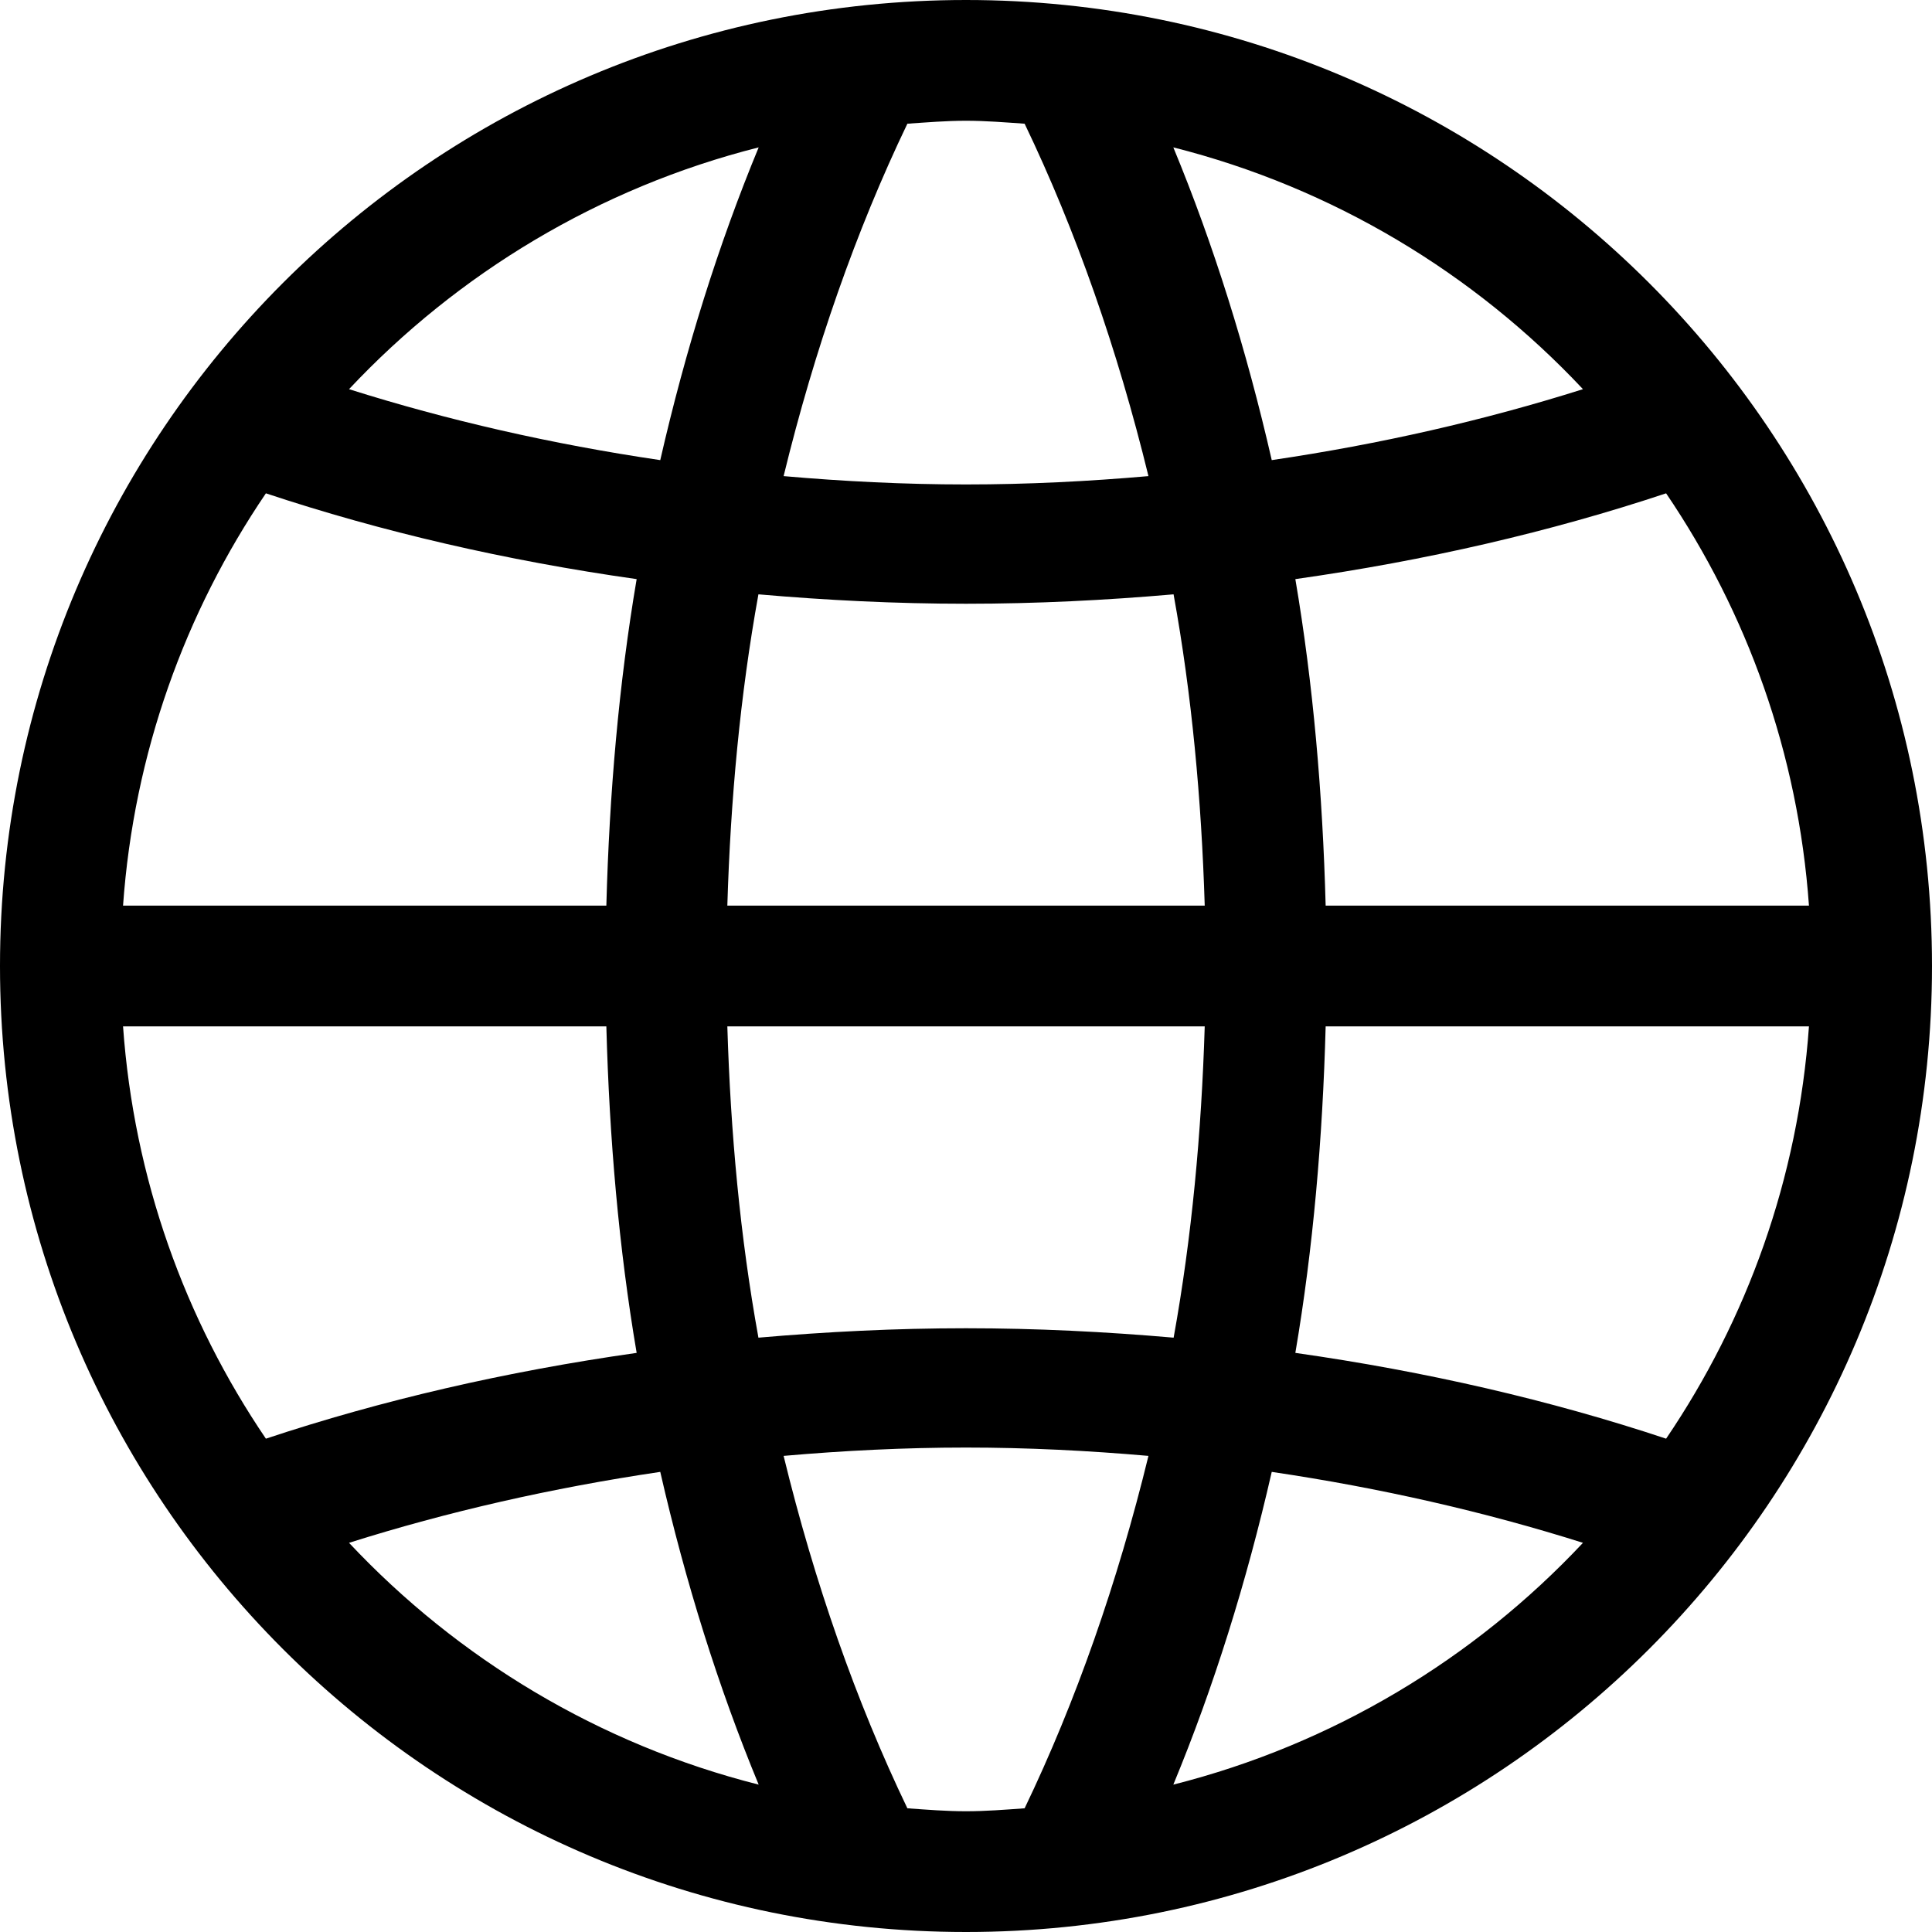
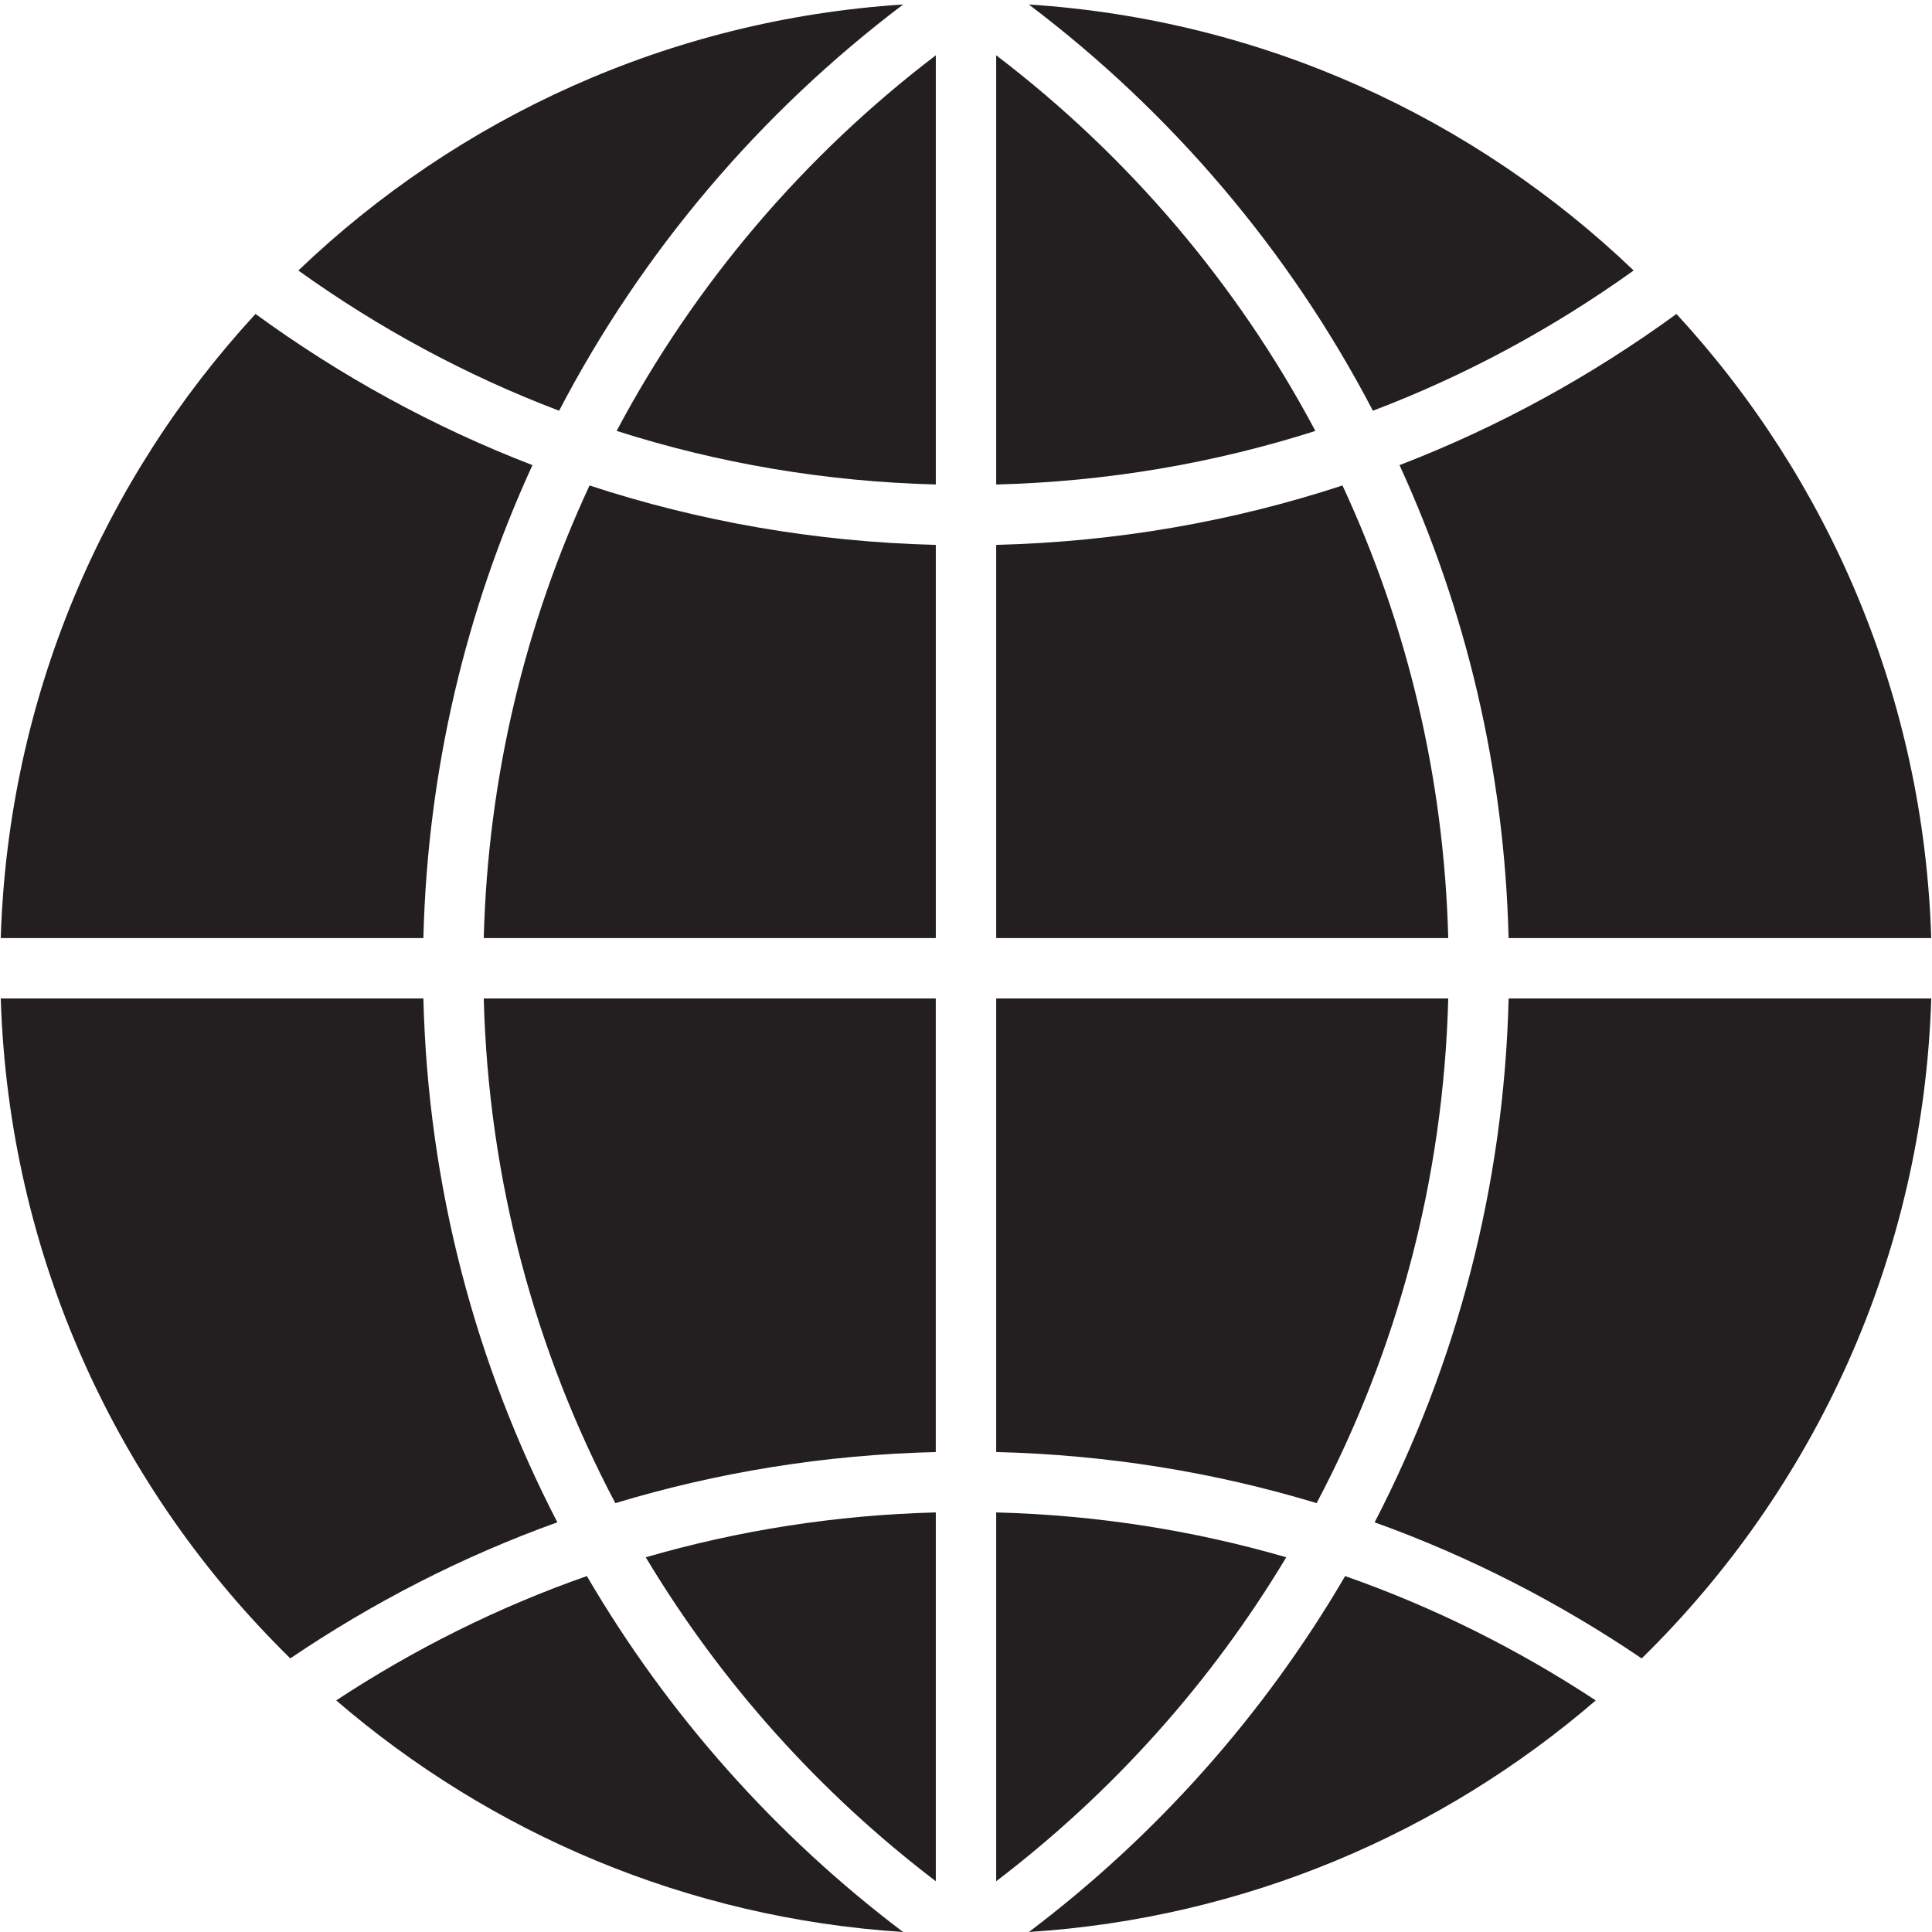
- <svg xmlns="http://www.w3.org/2000/svg" width="800px" height="800px" viewBox="0 0 32 32" version="1.1">
-   <defs>
- 
- </defs>
-   <g id="Page-1" stroke="none" stroke-width="1" fill="none" fill-rule="evenodd">
-     <g id="Icon-Set" transform="translate(-204, -671)" fill="#000000">
-       <path d="M231.596,694.829 C229.681,694.192 227.622,693.716 225.455,693.408 C225.75,691.675 225.907,689.859 225.957,688 L233.962,688 C233.783,690.521 232.936,692.854 231.596,694.829 L231.596,694.829 Z M223.434,700.559 C224.1,698.95 224.645,697.211 225.064,695.379 C226.862,695.645 228.586,696.038 230.219,696.554 C228.415,698.477 226.073,699.892 223.434,700.559 L223.434,700.559 Z M220.971,700.951 C220.649,700.974 220.328,701 220,701 C219.672,701 219.352,700.974 219.029,700.951 C218.178,699.179 217.489,697.207 216.979,695.114 C217.973,695.027 218.98,694.976 220,694.976 C221.02,694.976 222.027,695.027 223.022,695.114 C222.511,697.207 221.822,699.179 220.971,700.951 L220.971,700.951 Z M209.781,696.554 C211.414,696.038 213.138,695.645 214.936,695.379 C215.355,697.211 215.9,698.95 216.566,700.559 C213.927,699.892 211.586,698.477 209.781,696.554 L209.781,696.554 Z M208.404,694.829 C207.064,692.854 206.217,690.521 206.038,688 L214.043,688 C214.093,689.859 214.25,691.675 214.545,693.408 C212.378,693.716 210.319,694.192 208.404,694.829 L208.404,694.829 Z M208.404,679.171 C210.319,679.808 212.378,680.285 214.545,680.592 C214.25,682.325 214.093,684.141 214.043,686 L206.038,686 C206.217,683.479 207.064,681.146 208.404,679.171 L208.404,679.171 Z M216.566,673.441 C215.9,675.05 215.355,676.789 214.936,678.621 C213.138,678.356 211.414,677.962 209.781,677.446 C211.586,675.523 213.927,674.108 216.566,673.441 L216.566,673.441 Z M219.029,673.049 C219.352,673.027 219.672,673 220,673 C220.328,673 220.649,673.027 220.971,673.049 C221.822,674.821 222.511,676.794 223.022,678.886 C222.027,678.973 221.02,679.024 220,679.024 C218.98,679.024 217.973,678.973 216.979,678.886 C217.489,676.794 218.178,674.821 219.029,673.049 L219.029,673.049 Z M223.954,688 C223.9,689.761 223.74,691.493 223.439,693.156 C222.313,693.058 221.168,693 220,693 C218.832,693 217.687,693.058 216.562,693.156 C216.26,691.493 216.1,689.761 216.047,688 L223.954,688 L223.954,688 Z M216.047,686 C216.1,684.239 216.26,682.507 216.562,680.844 C217.687,680.942 218.832,681 220,681 C221.168,681 222.313,680.942 223.438,680.844 C223.74,682.507 223.9,684.239 223.954,686 L216.047,686 L216.047,686 Z M230.219,677.446 C228.586,677.962 226.862,678.356 225.064,678.621 C224.645,676.789 224.1,675.05 223.434,673.441 C226.073,674.108 228.415,675.523 230.219,677.446 L230.219,677.446 Z M231.596,679.171 C232.936,681.146 233.783,683.479 233.962,686 L225.957,686 C225.907,684.141 225.75,682.325 225.455,680.592 C227.622,680.285 229.681,679.808 231.596,679.171 L231.596,679.171 Z M220,671 C211.164,671 204,678.163 204,687 C204,695.837 211.164,703 220,703 C228.836,703 236,695.837 236,687 C236,678.163 228.836,671 220,671 L220,671 Z" id="globe">
- 
- </path>
-     </g>
+ <svg xmlns="http://www.w3.org/2000/svg" version="1.0" id="Layer_1" width="800px" height="800px" viewBox="0 0 64 64" enable-background="new 0 0 64 64" xml:space="preserve">
+   <g>
+     <path fill="#231F20" d="M33,1.832V16.05c3.678-0.095,7.227-0.706,10.573-1.775C40.982,9.398,37.362,5.155,33,1.832z" />
+     <path fill="#231F20" d="M46.361,15.408c2.198,4.789,3.476,10.085,3.613,15.667h14c-0.245-7.968-3.396-15.202-8.439-20.675   C52.73,12.446,49.653,14.141,46.361,15.408z" />
+     <path fill="#231F20" d="M45.479,13.606c3.095-1.175,5.99-2.748,8.638-4.646c-5.278-5.051-12.278-8.312-20.035-8.811   C38.809,3.722,42.718,8.313,45.479,13.606z" />
+     <path fill="#231F20" d="M49.975,33.075c-0.153,6.246-1.736,12.134-4.438,17.354c3.153,1.134,6.117,2.66,8.846,4.508   c5.71-5.592,9.328-13.303,9.592-21.861H49.975z" />
+     <path fill="#231F20" d="M47.975,33.075H33v15.025c3.684,0.091,7.244,0.672,10.615,1.693C46.264,44.78,47.818,39.103,47.975,33.075z   " />
+     <path fill="#231F20" d="M31,33.075H16.025c0.156,6.027,1.711,11.705,4.359,16.719c3.371-1.021,6.932-1.603,10.615-1.693V33.075z" />
+     <path fill="#231F20" d="M33,62.318c3.844-2.929,7.113-6.569,9.609-10.731c-3.062-0.889-6.282-1.4-9.609-1.486V62.318z" />
+     <path fill="#231F20" d="M33,31.075h14.975c-0.139-5.346-1.377-10.416-3.504-14.993C40.847,17.271,36.997,17.951,33,18.05V31.075z" />
+     <path fill="#231F20" d="M31,18.05c-3.997-0.099-7.848-0.779-11.471-1.968c-2.127,4.577-3.365,9.647-3.504,14.993H31V18.05z" />
+     <path fill="#231F20" d="M18.521,13.606c2.761-5.293,6.67-9.885,11.397-13.457c-7.757,0.499-14.757,3.76-20.035,8.812   C12.53,10.859,15.427,12.432,18.521,13.606z" />
+     <path fill="#231F20" d="M31,62.318V50.101c-3.327,0.086-6.548,0.598-9.609,1.486C23.887,55.749,27.156,59.391,31,62.318z" />
+     <path fill="#231F20" d="M44.559,52.21c-2.683,4.592-6.251,8.599-10.476,11.79c7.156-0.46,13.668-3.271,18.778-7.671   C50.293,54.639,47.512,53.244,44.559,52.21z" />
+     <path fill="#231F20" d="M19.441,52.209c-2.953,1.034-5.734,2.429-8.304,4.119c5.11,4.4,11.623,7.212,18.779,7.672   C25.692,60.809,22.124,56.802,19.441,52.209z" />
+     <path fill="#231F20" d="M14.025,33.075h-14c0.264,8.559,3.882,16.27,9.592,21.861c2.729-1.848,5.692-3.374,8.846-4.508   C15.762,45.209,14.179,39.321,14.025,33.075z" />
+     <path fill="#231F20" d="M31,1.832c-4.362,3.322-7.982,7.566-10.573,12.442c3.347,1.069,6.896,1.681,10.573,1.775V1.832z" />
+     <path fill="#231F20" d="M14.025,31.075c0.138-5.582,1.415-10.878,3.613-15.667c-3.292-1.268-6.369-2.962-9.174-5.008   c-5.043,5.473-8.194,12.707-8.439,20.675H14.025z" />
  </g>
</svg>
